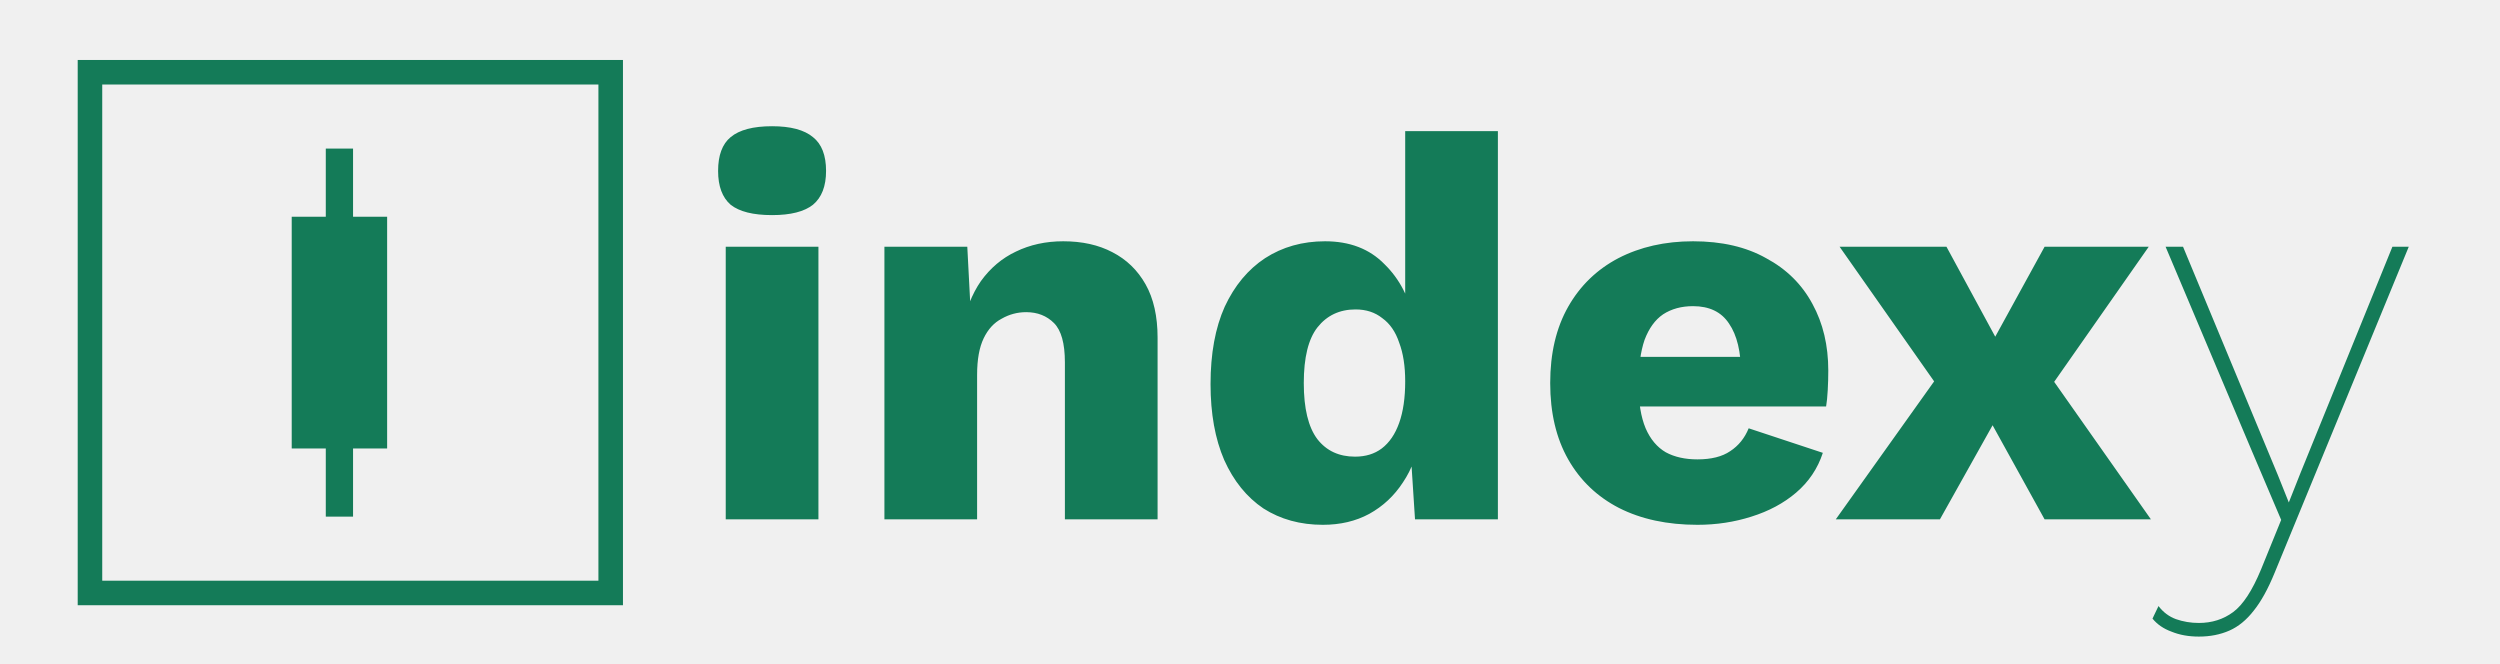
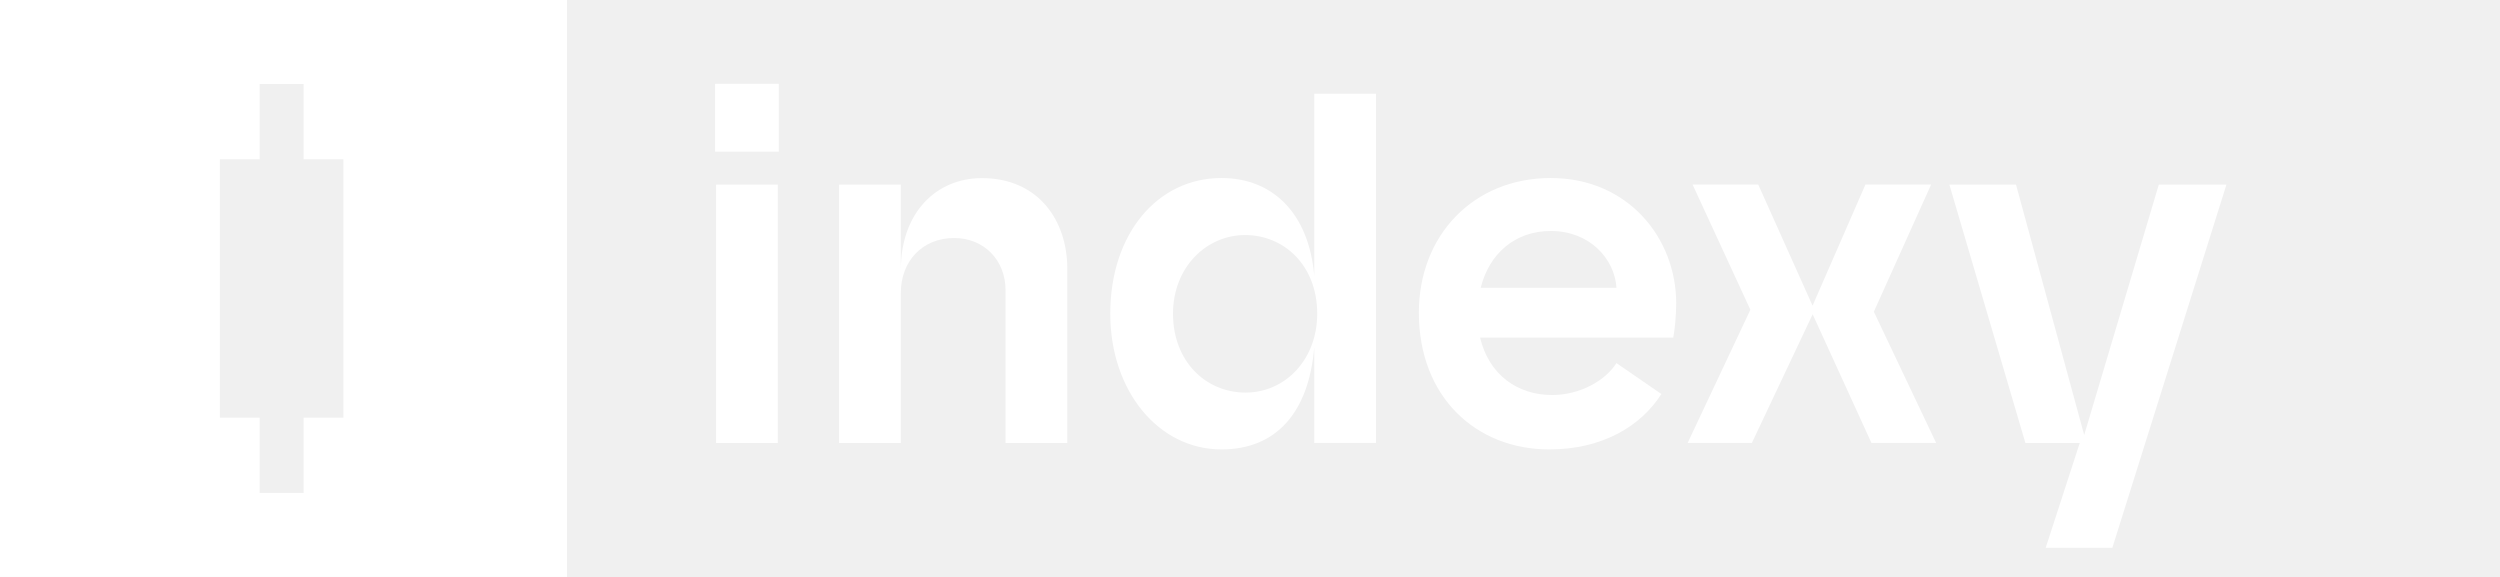
- <svg xmlns="http://www.w3.org/2000/svg" width="1834" height="487" viewBox="0 0 1834 487" fill="none">
-   <path d="M566.4 157.8C552.533 157.8 542.4 155.267 536 150.2C529.867 144.867 526.8 136.6 526.8 125.4C526.8 113.933 529.867 105.667 536 100.6C542.4 95.267 552.533 92.6 566.4 92.6C580 92.6 590 95.267 596.4 100.6C602.8 105.667 606 113.933 606 125.4C606 136.6 602.8 144.867 596.4 150.2C590 155.267 580 157.8 566.4 157.8ZM600.4 181V381H532.4V181H600.4ZM648.806 381V181H709.606L713.206 249.8L705.606 242.2C708.273 227.8 712.94 215.8 719.606 206.2C726.54 196.6 735.073 189.4 745.206 184.6C755.606 179.533 767.206 177 780.006 177C793.873 177 805.873 179.667 816.006 185C826.406 190.333 834.54 198.2 840.406 208.6C846.273 219 849.206 232.067 849.206 247.8V381H781.206V265.8C781.206 251.933 778.54 242.333 773.206 237C767.873 231.667 761.073 229 752.806 229C746.406 229 740.406 230.6 734.806 233.8C729.206 236.733 724.806 241.533 721.606 248.2C718.406 254.867 716.806 263.8 716.806 275V381H648.806ZM970.453 385C953.92 385 939.386 381 926.853 373C914.586 364.733 904.986 352.867 898.053 337.4C891.386 321.933 888.053 303.4 888.053 281.8C888.053 259.4 891.52 240.467 898.453 225C905.653 209.533 915.52 197.667 928.053 189.4C940.853 181.133 955.52 177 972.053 177C990.186 177 1004.72 182.6 1015.65 193.8C1026.85 204.733 1034.05 218.733 1037.25 235.8L1030.85 244.2V96.2H1098.85V381H1038.05L1033.65 313L1041.65 319C1040.05 332.333 1035.92 343.933 1029.25 353.8C1022.85 363.667 1014.59 371.4 1004.45 377C994.586 382.333 983.253 385 970.453 385ZM994.053 335C1001.79 335 1008.32 333 1013.65 329C1019.25 324.733 1023.52 318.467 1026.45 310.2C1029.39 301.933 1030.85 291.8 1030.85 279.8C1030.85 268.6 1029.39 259.133 1026.45 251.4C1023.79 243.4 1019.65 237.4 1014.05 233.4C1008.72 229.133 1002.19 227 994.453 227C982.72 227 973.386 231.4 966.453 240.2C959.786 248.733 956.453 262.333 956.453 281C956.453 299.667 959.786 313.4 966.453 322.2C973.12 330.733 982.32 335 994.053 335ZM1245.23 385C1223.1 385 1203.9 380.867 1187.63 372.6C1171.63 364.333 1159.23 352.467 1150.43 337C1141.63 321.533 1137.23 302.867 1137.23 281C1137.23 259.133 1141.63 240.467 1150.43 225C1159.23 209.533 1171.5 197.667 1187.23 189.4C1203.23 181.133 1221.5 177 1242.03 177C1263.1 177 1280.97 181.133 1295.63 189.4C1310.57 197.4 1321.9 208.6 1329.63 223C1337.37 237.133 1341.23 253.4 1341.23 271.8C1341.23 276.6 1341.1 281.4 1340.83 286.2C1340.57 291 1340.17 295 1339.63 298.2H1181.23V261.8H1309.63L1277.23 274.2C1277.23 258.2 1274.3 245.933 1268.43 237.4C1262.83 228.867 1254.03 224.6 1242.03 224.6C1233.5 224.6 1226.17 226.6 1220.03 230.6C1214.17 234.6 1209.63 240.867 1206.43 249.4C1203.5 257.933 1202.03 268.867 1202.03 282.2C1202.03 295.267 1203.77 305.933 1207.23 314.2C1210.7 322.2 1215.63 328.067 1222.03 331.8C1228.43 335.267 1236.17 337 1245.23 337C1255.37 337 1263.37 335 1269.23 331C1275.37 327 1279.9 321.4 1282.83 314.2L1337.23 332.2C1333.5 343.667 1326.97 353.4 1317.63 361.4C1308.57 369.133 1297.63 375 1284.83 379C1272.3 383 1259.1 385 1245.23 385ZM1427.92 181L1476.72 271L1499.12 269L1577.92 381H1499.92L1449.52 289.8H1425.92L1349.52 181H1427.92ZM1576.32 181L1500.72 289L1475.52 287.4L1423.12 381H1346.72L1427.12 268.2L1450.32 271.4L1499.92 181H1576.32ZM1767.07 181L1668.67 420.2C1663.87 431.933 1658.8 441.133 1653.47 447.8C1648.13 454.733 1642.13 459.667 1635.47 462.6C1628.8 465.533 1621.33 467 1613.07 467C1605.6 467 1598.93 465.8 1593.07 463.4C1587.2 461.267 1582.53 458.067 1579.07 453.8L1583.47 444.6C1586.93 449.133 1591.2 452.333 1596.27 454.2C1601.6 456.067 1607.2 457 1613.07 457C1622.67 457 1631.07 454.333 1638.27 449C1645.47 443.667 1652.27 433.267 1658.67 417.8L1673.47 381.4L1651.87 330.6L1588.67 181H1601.47L1671.07 348.6L1679.07 368.6L1687.47 347.4L1755.07 181H1767.07Z" fill="#147B58" />
-   <g clip-path="url(#clip0_402_160)">
-     <rect x="214" y="159" width="70" height="170" fill="#147B58" />
-     <rect x="239" y="109" width="20" height="270" fill="#147B58" />
+ <svg xmlns="http://www.w3.org/2000/svg" width="130" height="30" viewBox="0 0 130 30" fill="none">
+   <g clip-path="url(#clip0_153_1391)">
+     <g clip-path="url(#clip1_153_1391)">
+       <g clip-path="url(#clip2_153_1391)">
+         <g clip-path="url(#clip3_153_1391)">
+           <path d="M37.184 4.359H40.496V7.887H37.184V4.359ZM37.235 9.6H40.445V23.037H37.235V9.6Z" fill="white" />
+           <path d="M43.633 9.6H46.843V14.033C46.843 11.049 48.693 9.262 51.057 9.262C54.012 9.262 55.499 11.49 55.499 13.958V23.037H52.289V15.098C52.289 13.517 51.16 12.377 49.617 12.377C47.949 12.377 46.843 13.597 46.843 15.23V23.037H43.633V9.6Z" fill="white" />
+           <path d="M57.734 16.314C57.734 12.138 60.202 9.257 63.514 9.257C66.186 9.257 68.063 11.096 68.341 14.343V4.875H71.552V23.032H68.341V18.054C68.058 21.451 66.362 23.37 63.514 23.37C60.225 23.37 57.734 20.311 57.734 16.314ZM64.769 20.414C66.85 20.414 68.495 18.678 68.495 16.318C68.495 13.775 66.748 12.222 64.745 12.222C62.743 12.222 60.996 13.883 60.996 16.318C60.996 18.753 62.664 20.414 64.773 20.414H64.769Z" fill="white" />
+           <path d="M73.781 16.262C73.781 12.218 76.634 9.257 80.639 9.257C84.644 9.257 87.162 12.368 87.162 15.769C87.162 16.468 87.083 17.172 87.009 17.557H76.964C77.424 19.476 78.892 20.541 80.713 20.541C82.154 20.541 83.487 19.79 84.054 18.88L86.391 20.489C85.336 22.15 83.334 23.37 80.56 23.37C76.759 23.37 73.781 20.649 73.781 16.262ZM84.058 14.967C83.956 13.438 82.646 12.011 80.644 12.011C78.767 12.011 77.433 13.203 76.996 14.967H84.058Z" fill="white" />
+           <path d="M91.019 16.107L88.013 9.595H91.428L94.253 15.896L97.004 9.595H100.419L97.44 16.21L100.679 23.032H97.315L94.258 16.342L91.098 23.032H87.758L91.019 16.107Z" fill="white" />
+           <path d="M101.367 9.6H104.833L108.378 22.62L112.258 9.6H115.775L109.842 28.485H106.376L108.146 23.037H105.321L101.367 9.6Z" fill="white" />
+           <path d="M29.485 0H-0.223V30H29.485V0ZM17.855 21.719H15.788V25.632H13.502V21.719H11.434V8.281H13.502V4.368H15.788V8.281H17.855V21.719Z" fill="white" />
+         </g>
+       </g>
+     </g>
  </g>
-   <rect x="66" y="53" width="382" height="382" stroke="#147B58" stroke-width="18" />
  <defs>
-     <clipPath id="clip0_402_160">
-       <rect x="57" y="44" width="400" height="400" fill="white" />
+     <clipPath id="clip0_153_1391">
+       <rect width="130" height="30" fill="white" />
+     </clipPath>
+     <clipPath id="clip1_153_1391">
+       <rect width="130" height="30" fill="white" />
+     </clipPath>
+     <clipPath id="clip2_153_1391">
+       <rect width="130" height="30" fill="white" />
+     </clipPath>
+     <clipPath id="clip3_153_1391">
+       <rect width="116" height="30" fill="white" transform="translate(-0.222656)" />
    </clipPath>
  </defs>
</svg>
